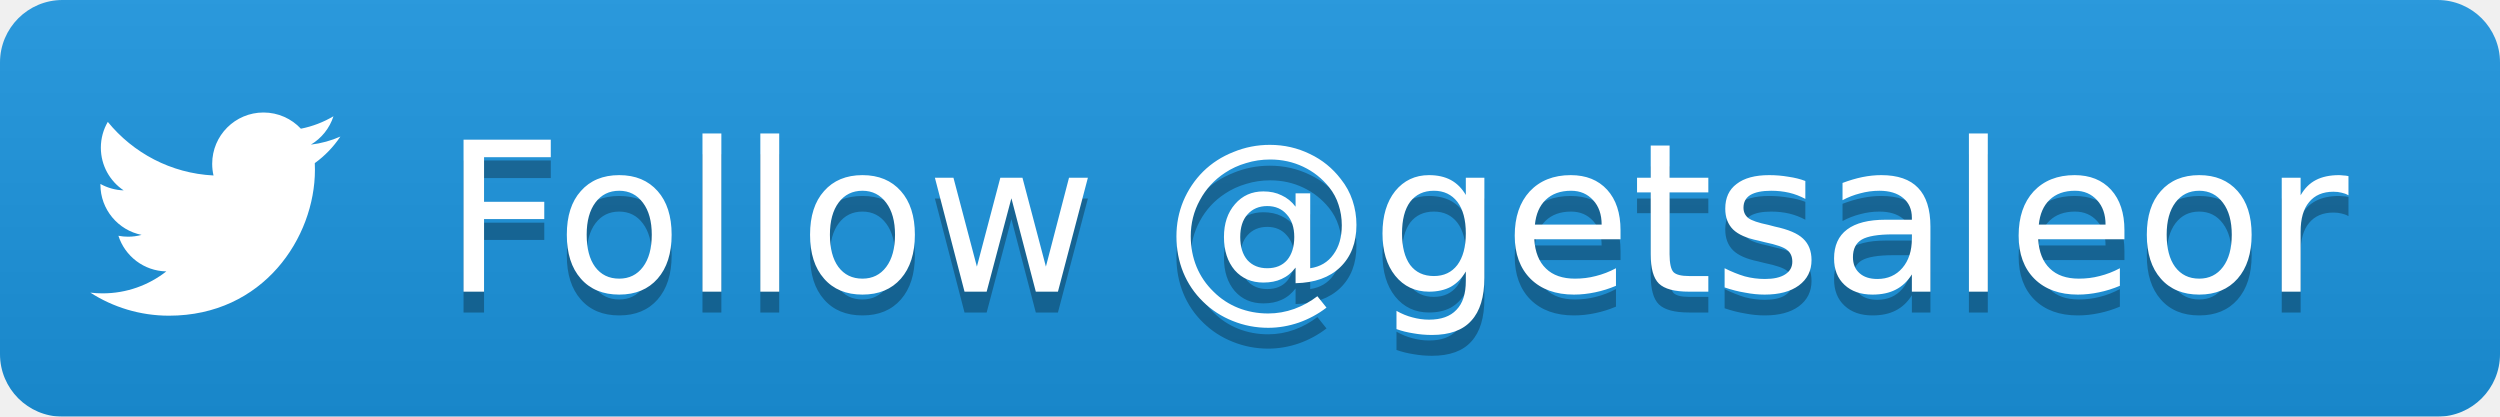
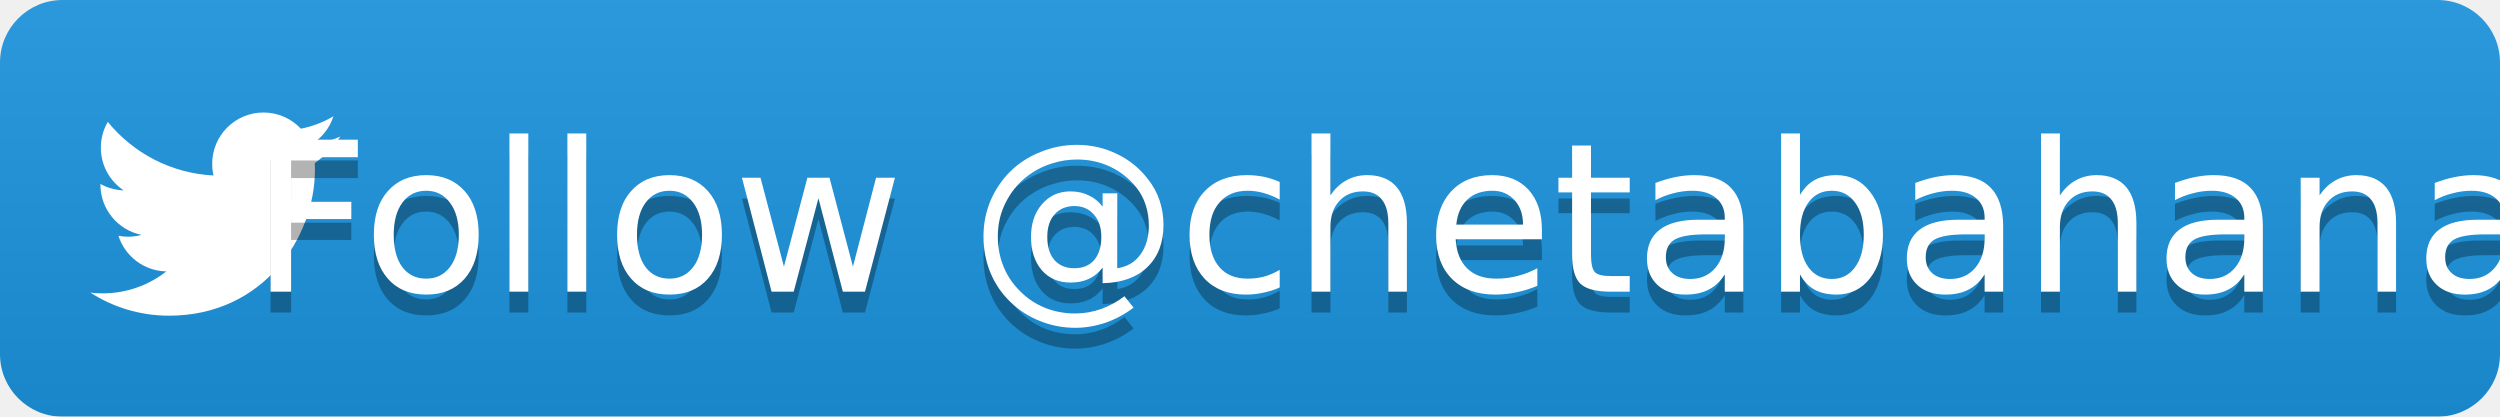
<svg xmlns="http://www.w3.org/2000/svg" width="120" height="20">
  <linearGradient id="b" x2="0" y2="100%">
    <stop offset="0" stop-color="#bbb" stop-opacity=".1" />
    <stop offset="1" stop-opacity=".1" />
  </linearGradient>
  <mask id="a">
    <rect width="120" height="20" rx="3" fill="#fff" />
  </mask>
  <g mask="url(#a)">
    <path fill="#1b95e0" d="M0 0h120v20H0z" />
    <path fill="url(#b)" d="M0 0h120v20H0z" />
  </g>
  <g transform="translate(3,3)">
    <g transform="scale(0.6)" fill="#fff">
      <path d="M22.23 5.924c-.736.326-1.527.547-2.357.646.847-.508 1.498-1.312 1.804-2.27-.793.47-1.67.812-2.606.996C18.325 4.498 17.258 4 16.078 4c-2.266 0-4.103 1.837-4.103 4.103 0 .322.036.635.106.935-3.41-.17-6.433-1.804-8.457-4.287-.353.607-.556 1.312-.556 2.064 0 1.424.724 2.68 1.825 3.415-.673-.022-1.305-.207-1.86-.514v.052c0 1.988 1.415 3.647 3.293 4.023-.344.095-.707.145-1.08.145-.265 0-.522-.026-.773-.074.522 1.63 2.038 2.817 3.833 2.85-1.404 1.1-3.174 1.757-5.096 1.757-.332 0-.66-.02-.98-.057 1.816 1.164 3.973 1.843 6.29 1.843 7.547 0 11.675-6.252 11.675-11.675 0-.178-.004-.355-.012-.53.802-.578 1.497-1.3 2.047-2.124z" />
    </g>
  </g>
  <g fill="#fff" text-anchor="middle" font-family="DejaVu Sans,Verdana,Geneva,sans-serif" font-size="10">
-     <text x="67" y="15" fill="#010101" fill-opacity=".3">Follow @getsaleor</text>
-     <text x="67" y="14">Follow @getsaleor</text>
+     <text x="67" y="15" fill="#010101" fill-opacity=".3">Follow @chetabahana</text>
+     <text x="67" y="14">Follow @chetabahana</text>
  </g>
</svg>
